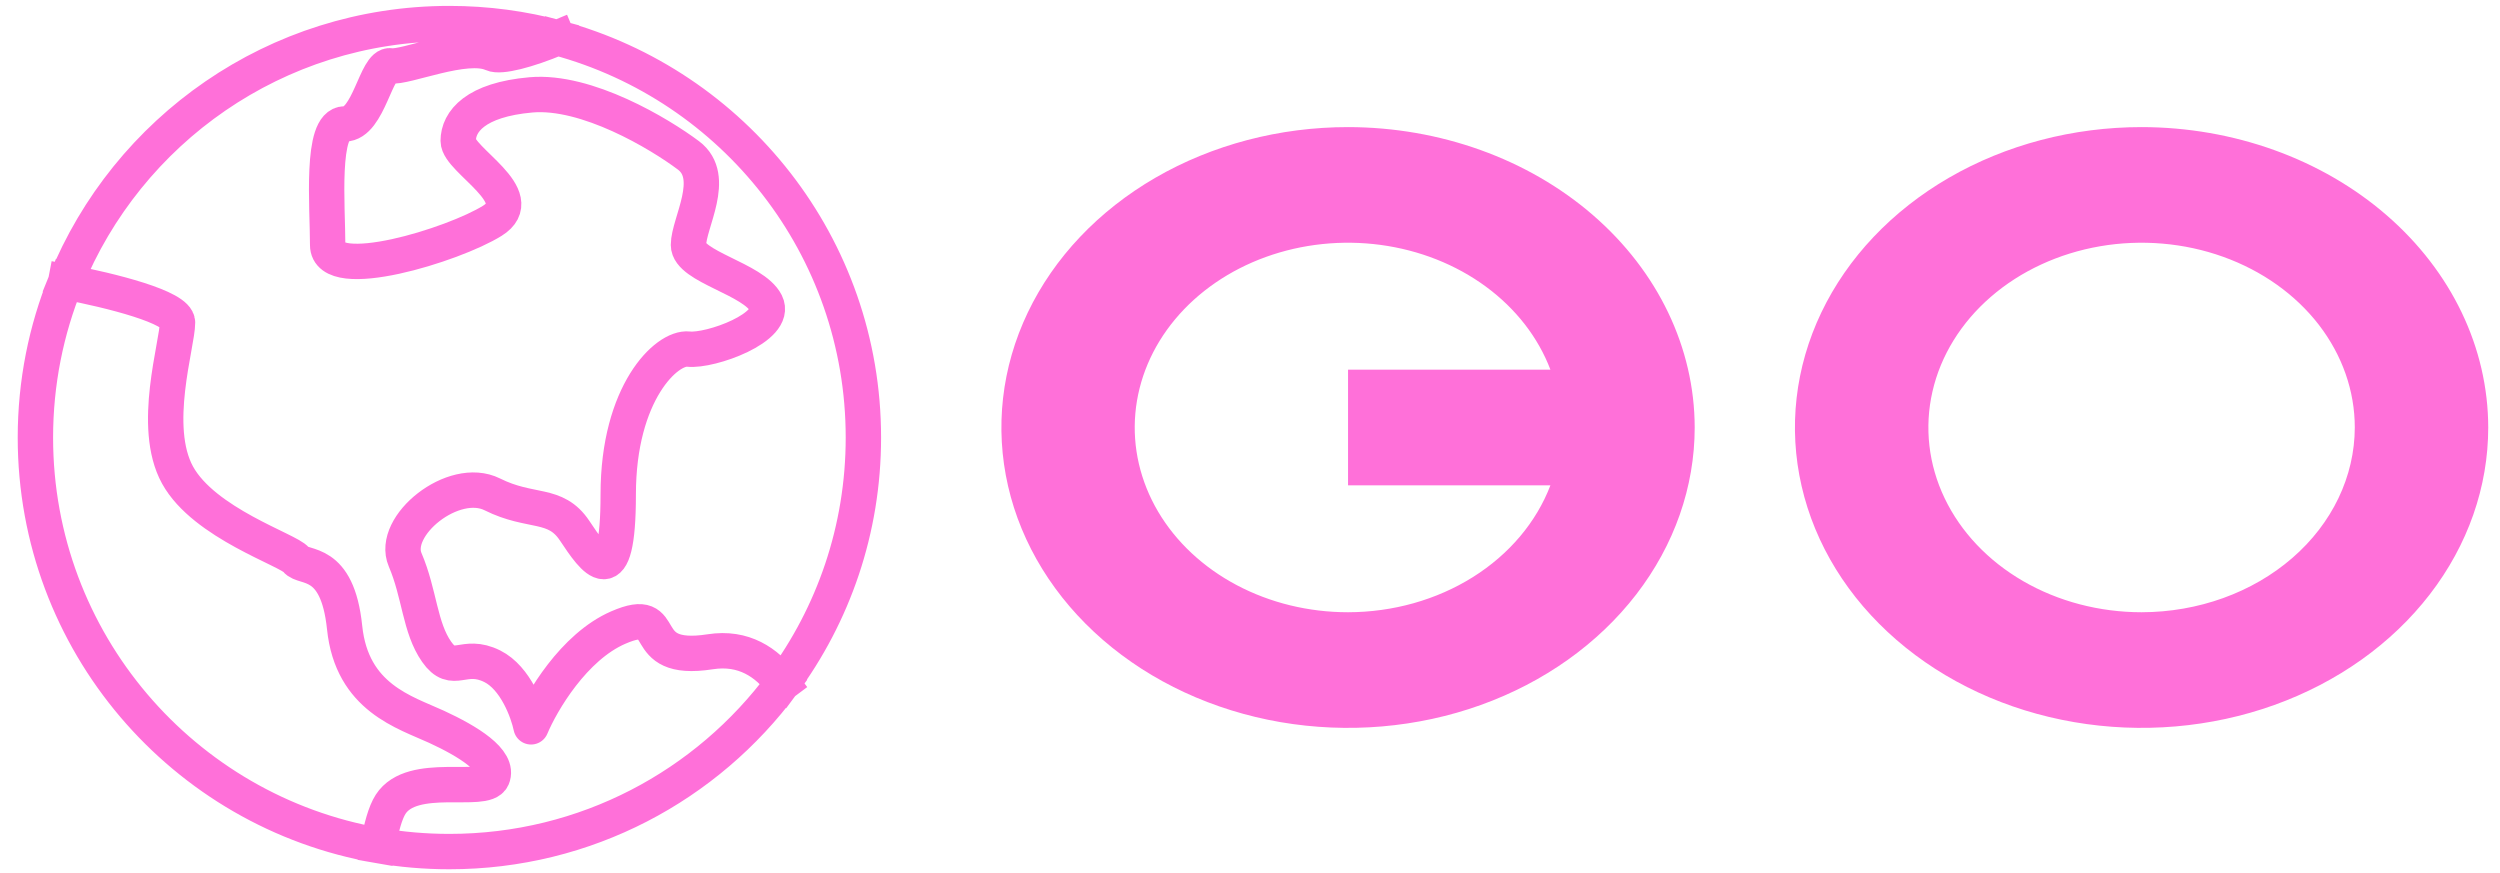
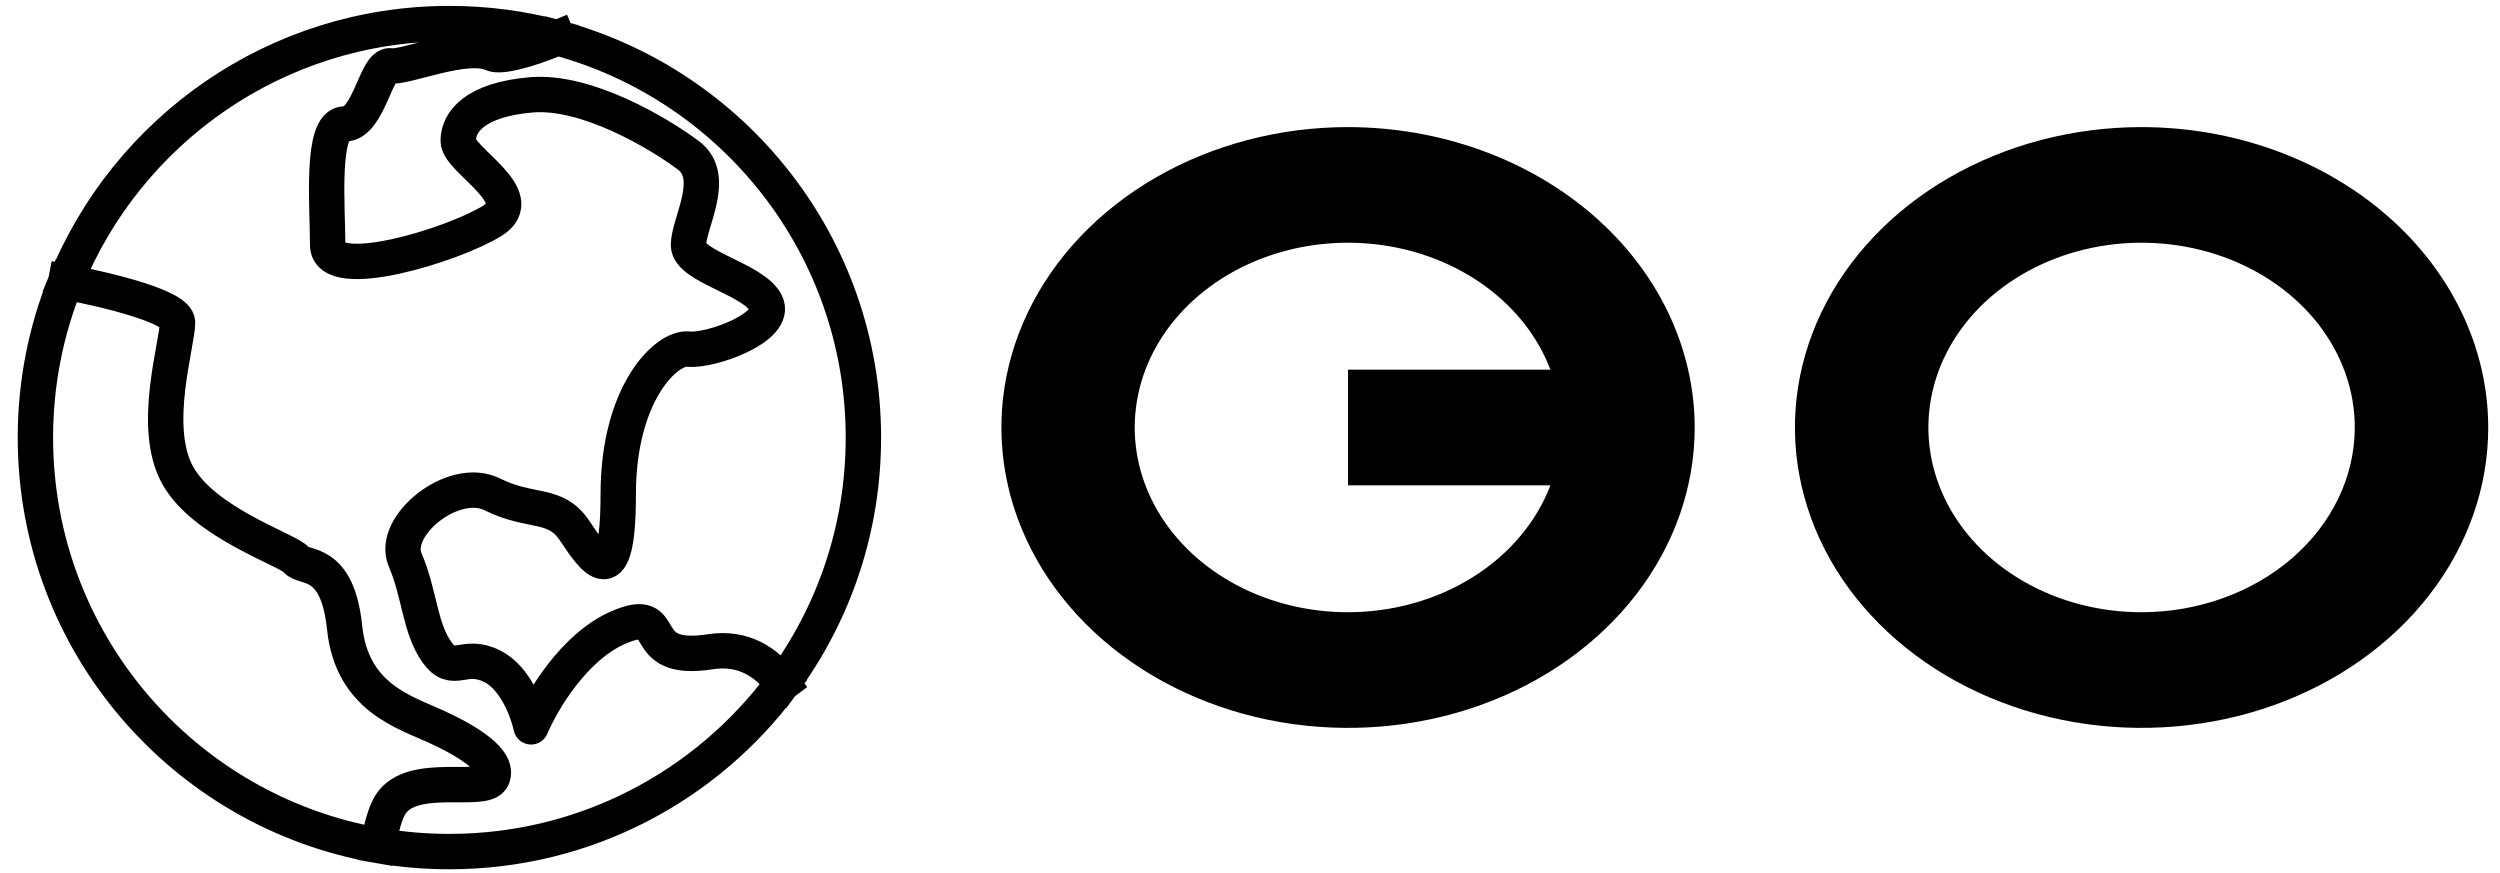
<svg xmlns="http://www.w3.org/2000/svg" width="106" height="37" viewBox="0 0 106 37" fill="none">
-   <path d="M90.804 5.389C87.897 5.389 85.055 6.135 82.638 7.535C80.221 8.934 78.337 10.923 77.224 13.251C76.112 15.578 75.82 18.139 76.388 20.61C76.954 23.081 78.354 25.35 80.41 27.131C82.465 28.913 85.084 30.126 87.936 30.617C90.786 31.109 93.741 30.857 96.428 29.893C99.113 28.929 101.408 27.296 103.023 25.202C104.639 23.107 105.501 20.645 105.501 18.125C105.496 14.749 103.947 11.512 101.192 9.124C98.437 6.736 94.701 5.393 90.804 5.389ZM90.804 25.959C89.016 25.959 87.269 25.5 85.782 24.64C84.295 23.779 83.136 22.555 82.452 21.124C81.767 19.693 81.588 18.117 81.937 16.598C82.285 15.078 83.146 13.682 84.41 12.587C85.675 11.491 87.286 10.745 89.039 10.442C90.793 10.14 92.61 10.295 94.262 10.888C95.914 11.481 97.326 12.485 98.32 13.773C99.312 15.062 99.843 16.576 99.843 18.125C99.839 20.202 98.886 22.193 97.191 23.661C95.497 25.129 93.201 25.956 90.804 25.959ZM57.157 5.389C54.25 5.389 51.408 6.136 48.991 7.535C46.574 8.935 44.69 10.924 43.578 13.251C42.465 15.579 42.175 18.14 42.742 20.61C43.309 23.081 44.709 25.351 46.764 27.132C48.819 28.913 51.438 30.126 54.289 30.618C57.141 31.109 60.096 30.857 62.782 29.893C65.467 28.929 67.763 27.296 69.378 25.202C70.993 23.107 71.855 20.645 71.855 18.125C71.85 14.749 70.3 11.511 67.545 9.124C64.789 6.736 61.054 5.393 57.157 5.389ZM57.157 25.959C55.491 25.96 53.858 25.562 52.436 24.809C51.015 24.056 49.862 22.977 49.103 21.692C48.345 20.406 48.011 18.965 48.139 17.525C48.267 16.086 48.851 14.705 49.827 13.535C50.803 12.366 52.133 11.452 53.67 10.896C55.208 10.34 56.892 10.163 58.538 10.384C60.184 10.606 61.728 11.217 62.998 12.15C64.269 13.084 65.217 14.303 65.738 15.675H57.157V20.577H65.738C65.141 22.141 63.991 23.503 62.451 24.469C60.911 25.435 59.058 25.957 57.157 25.959Z" fill="#FF70D9" />
-   <path d="M33.177 28.98C32.515 28.094 31.536 27.413 30.114 27.635C26.829 28.149 28.575 25.582 26.213 26.609C24.324 27.43 22.962 29.757 22.517 30.818C22.38 30.168 21.86 28.744 20.875 28.251C19.642 27.635 19.232 28.662 18.513 27.635C17.794 26.609 17.794 25.171 17.178 23.734C16.562 22.297 19.232 20.141 20.875 20.962C22.517 21.783 23.544 21.27 24.365 22.502C25.186 23.734 26.213 25.274 26.213 20.962C26.213 16.65 28.267 14.699 29.191 14.802C30.114 14.905 32.989 13.878 32.476 12.851C31.962 11.825 29.191 11.311 29.191 10.387C29.191 9.463 30.422 7.513 29.191 6.589C27.959 5.665 24.878 3.817 22.517 4.022C20.156 4.228 19.428 5.152 19.428 5.973C19.428 6.795 22.517 8.335 20.875 9.361C19.232 10.387 13.893 12.03 13.893 10.387C13.893 8.745 13.585 5.255 14.612 5.255C15.639 5.255 15.947 2.688 16.562 2.791C17.178 2.893 19.745 1.764 20.875 2.277C21.221 2.435 22.358 2.139 23.639 1.605M33.177 28.98C35.333 26.065 36.608 22.458 36.608 18.554C36.608 10.445 31.11 3.621 23.639 1.605M33.177 28.98C29.98 33.304 24.845 36.107 19.054 36.107C18.023 36.107 17.014 36.019 16.031 35.848M16.031 35.848C16.164 35.084 16.338 34.453 16.562 34.103C17.486 32.666 20.567 33.693 20.875 32.974C21.183 32.255 19.848 31.434 18.513 30.818C17.178 30.202 14.92 29.586 14.612 26.609C14.304 23.631 12.867 24.145 12.559 23.734C12.251 23.323 8.657 22.194 7.527 20.141C6.398 18.087 7.528 14.597 7.527 13.673C7.527 13.02 4.695 12.318 2.785 11.952M16.031 35.848C7.777 34.415 1.501 27.217 1.501 18.554C1.501 16.218 1.957 13.99 2.785 11.952M2.785 11.952C5.393 5.529 11.695 1 19.054 1C20.641 1 22.178 1.21 23.639 1.605" stroke="#FF70D9" stroke-width="1.5" stroke-linecap="square" stroke-linejoin="round" />
+   <path d="M90.804 5.389C87.897 5.389 85.055 6.135 82.638 7.535C80.221 8.934 78.337 10.923 77.224 13.251C76.112 15.578 75.82 18.139 76.388 20.61C76.954 23.081 78.354 25.35 80.41 27.131C82.465 28.913 85.084 30.126 87.936 30.617C90.786 31.109 93.741 30.857 96.428 29.893C99.113 28.929 101.408 27.296 103.023 25.202C104.639 23.107 105.501 20.645 105.501 18.125C105.496 14.749 103.947 11.512 101.192 9.124C98.437 6.736 94.701 5.393 90.804 5.389ZM90.804 25.959C89.016 25.959 87.269 25.5 85.782 24.64C84.295 23.779 83.136 22.555 82.452 21.124C81.767 19.693 81.588 18.117 81.937 16.598C82.285 15.078 83.146 13.682 84.41 12.587C85.675 11.491 87.286 10.745 89.039 10.442C90.793 10.14 92.61 10.295 94.262 10.888C95.914 11.481 97.326 12.485 98.32 13.773C99.312 15.062 99.843 16.576 99.843 18.125C99.839 20.202 98.886 22.193 97.191 23.661C95.497 25.129 93.201 25.956 90.804 25.959ZM57.157 5.389C54.25 5.389 51.408 6.136 48.991 7.535C46.574 8.935 44.69 10.924 43.578 13.251C42.465 15.579 42.175 18.14 42.742 20.61C43.309 23.081 44.709 25.351 46.764 27.132C48.819 28.913 51.438 30.126 54.289 30.618C57.141 31.109 60.096 30.857 62.782 29.893C65.467 28.929 67.763 27.296 69.378 25.202C70.993 23.107 71.855 20.645 71.855 18.125C71.85 14.749 70.3 11.511 67.545 9.124C64.789 6.736 61.054 5.393 57.157 5.389ZM57.157 25.959C55.491 25.96 53.858 25.562 52.436 24.809C51.015 24.056 49.862 22.977 49.103 21.692C48.345 20.406 48.011 18.965 48.139 17.525C48.267 16.086 48.851 14.705 49.827 13.535C50.803 12.366 52.133 11.452 53.67 10.896C55.208 10.34 56.892 10.163 58.538 10.384C60.184 10.606 61.728 11.217 62.998 12.15C64.269 13.084 65.217 14.303 65.738 15.675H57.157V20.577H65.738C65.141 22.141 63.991 23.503 62.451 24.469C60.911 25.435 59.058 25.957 57.157 25.959Z" fill="currentColor" />
+   <path d="M33.177 28.98C32.515 28.094 31.536 27.413 30.114 27.635C26.829 28.149 28.575 25.582 26.213 26.609C24.324 27.43 22.962 29.757 22.517 30.818C22.38 30.168 21.86 28.744 20.875 28.251C19.642 27.635 19.232 28.662 18.513 27.635C17.794 26.609 17.794 25.171 17.178 23.734C16.562 22.297 19.232 20.141 20.875 20.962C22.517 21.783 23.544 21.27 24.365 22.502C25.186 23.734 26.213 25.274 26.213 20.962C26.213 16.65 28.267 14.699 29.191 14.802C30.114 14.905 32.989 13.878 32.476 12.851C31.962 11.825 29.191 11.311 29.191 10.387C29.191 9.463 30.422 7.513 29.191 6.589C27.959 5.665 24.878 3.817 22.517 4.022C20.156 4.228 19.428 5.152 19.428 5.973C19.428 6.795 22.517 8.335 20.875 9.361C19.232 10.387 13.893 12.03 13.893 10.387C13.893 8.745 13.585 5.255 14.612 5.255C15.639 5.255 15.947 2.688 16.562 2.791C17.178 2.893 19.745 1.764 20.875 2.277C21.221 2.435 22.358 2.139 23.639 1.605M33.177 28.98C35.333 26.065 36.608 22.458 36.608 18.554C36.608 10.445 31.11 3.621 23.639 1.605M33.177 28.98C29.98 33.304 24.845 36.107 19.054 36.107C18.023 36.107 17.014 36.019 16.031 35.848M16.031 35.848C16.164 35.084 16.338 34.453 16.562 34.103C17.486 32.666 20.567 33.693 20.875 32.974C21.183 32.255 19.848 31.434 18.513 30.818C17.178 30.202 14.92 29.586 14.612 26.609C14.304 23.631 12.867 24.145 12.559 23.734C12.251 23.323 8.657 22.194 7.527 20.141C6.398 18.087 7.528 14.597 7.527 13.673C7.527 13.02 4.695 12.318 2.785 11.952M16.031 35.848C7.777 34.415 1.501 27.217 1.501 18.554C1.501 16.218 1.957 13.99 2.785 11.952M2.785 11.952C5.393 5.529 11.695 1 19.054 1C20.641 1 22.178 1.21 23.639 1.605" stroke="currentColor" stroke-width="1.5" stroke-linecap="square" stroke-linejoin="round" />
</svg>
